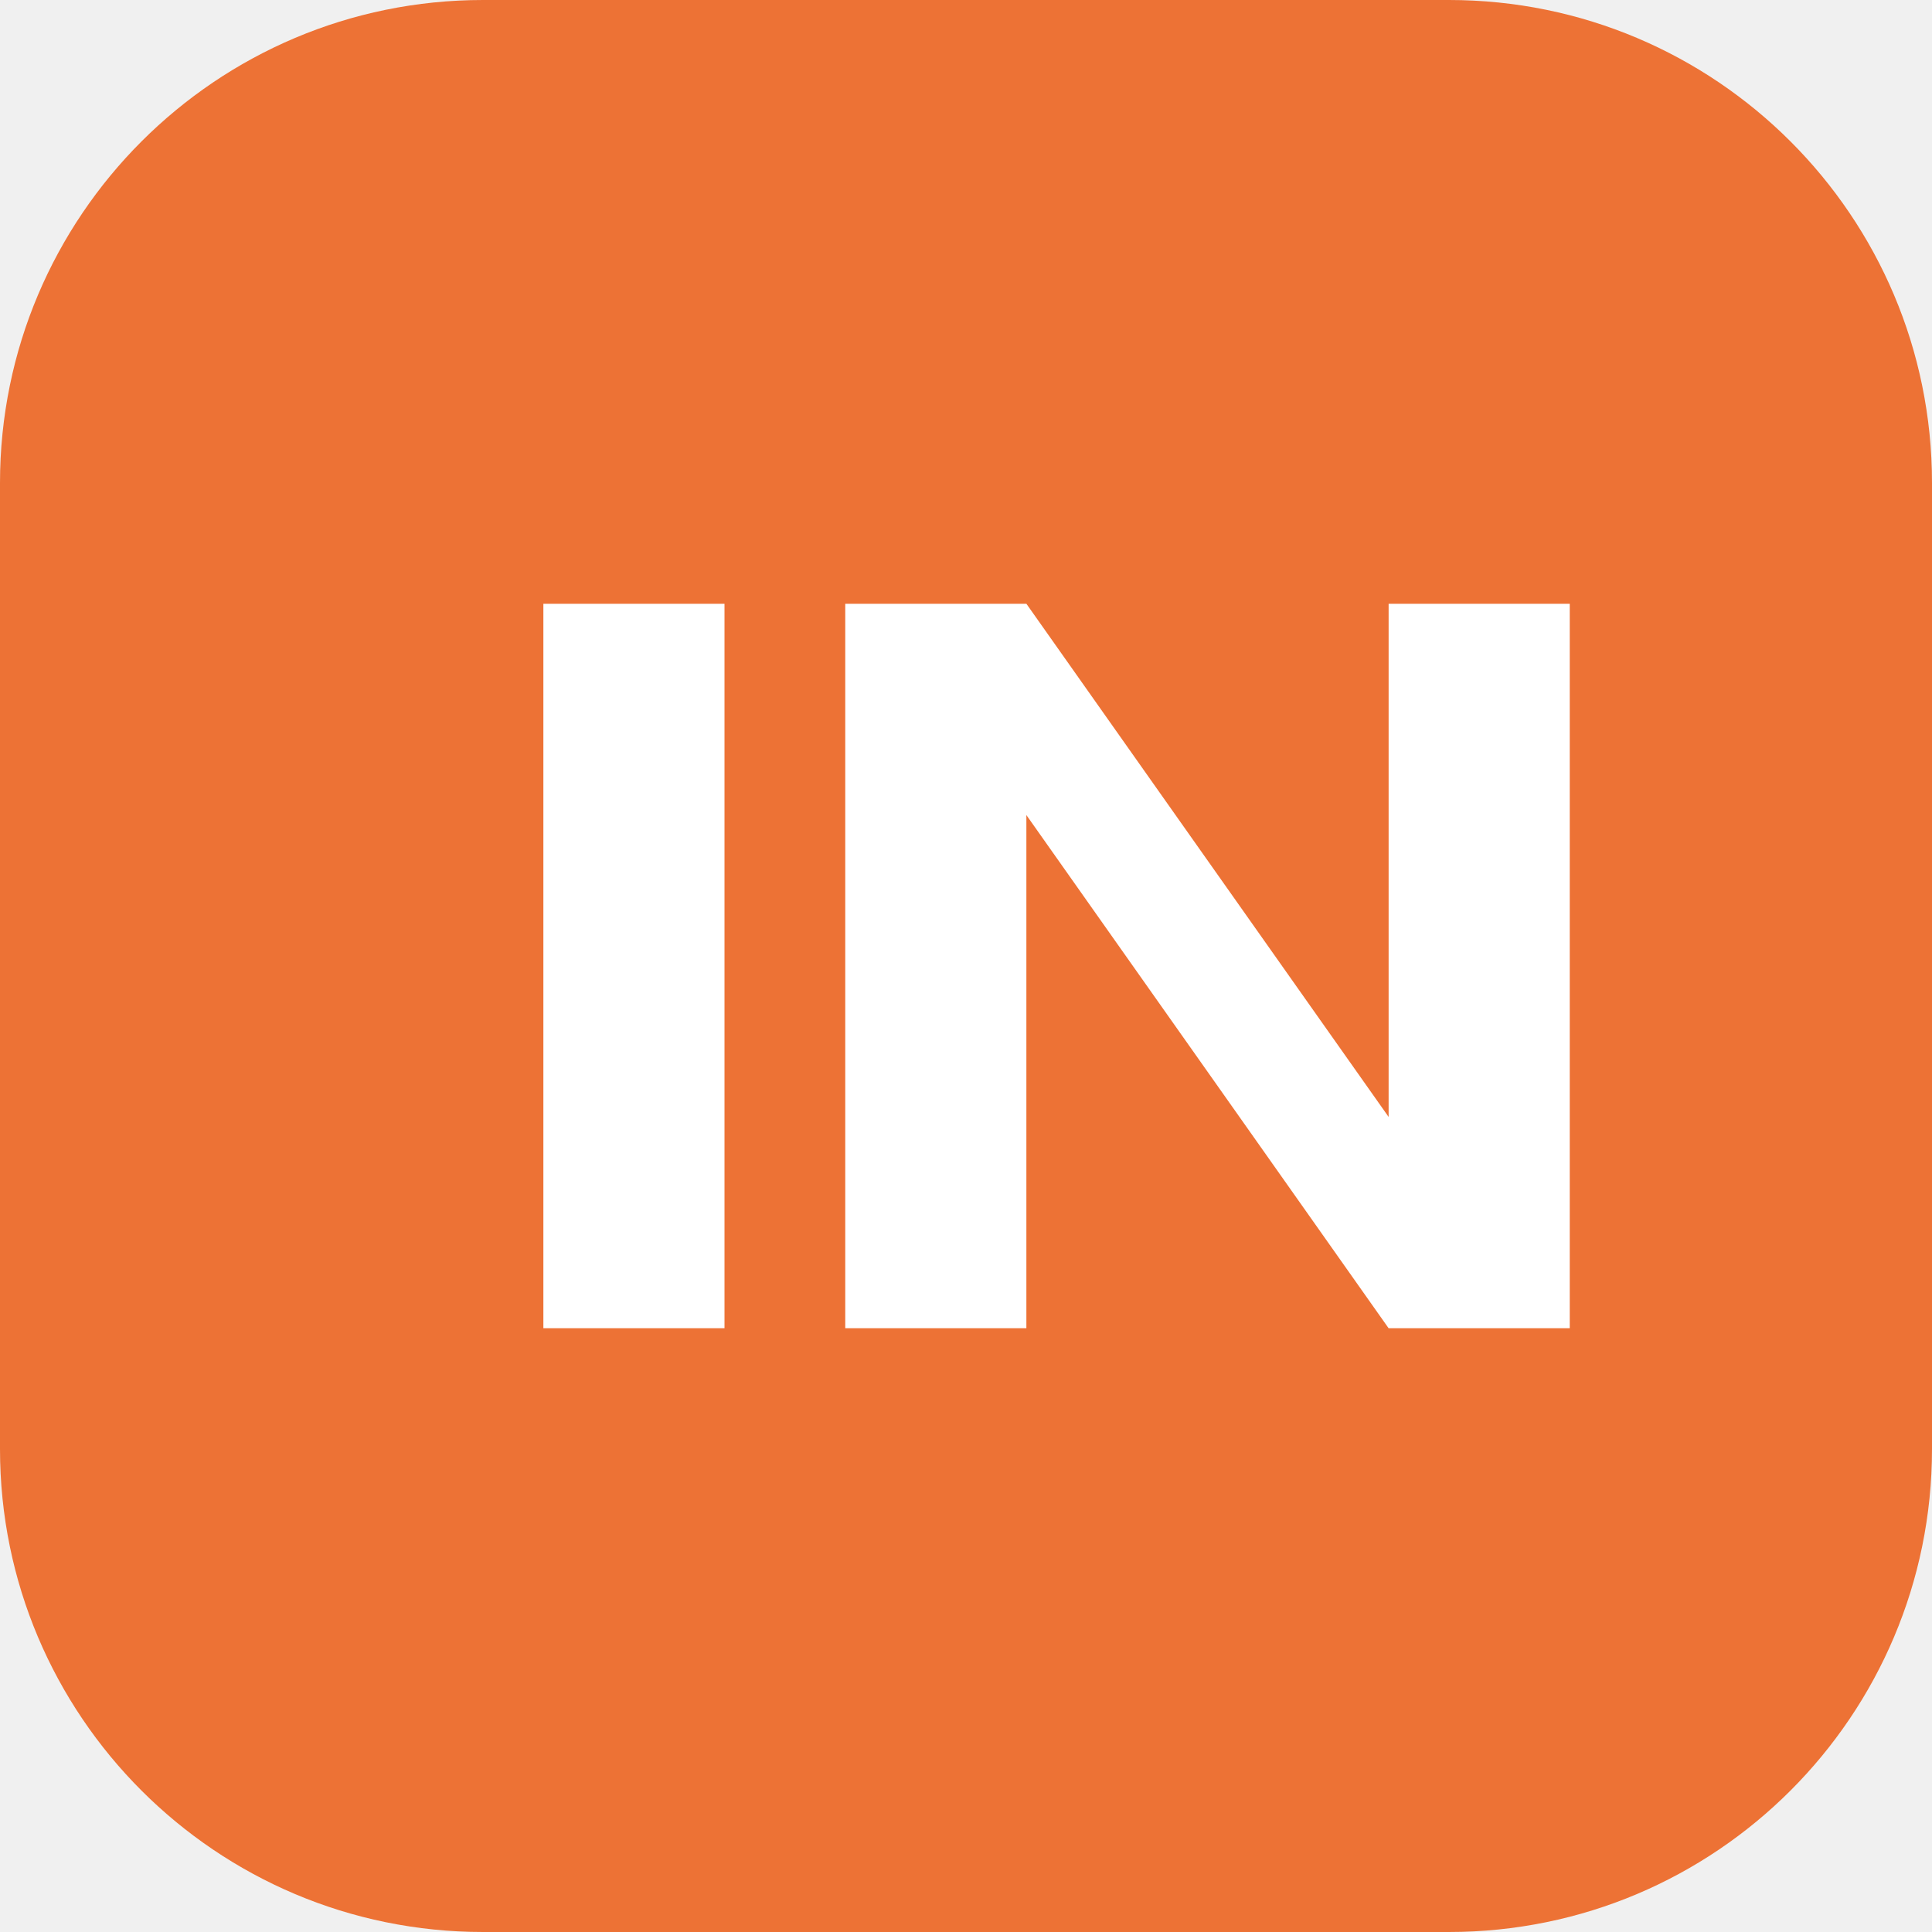
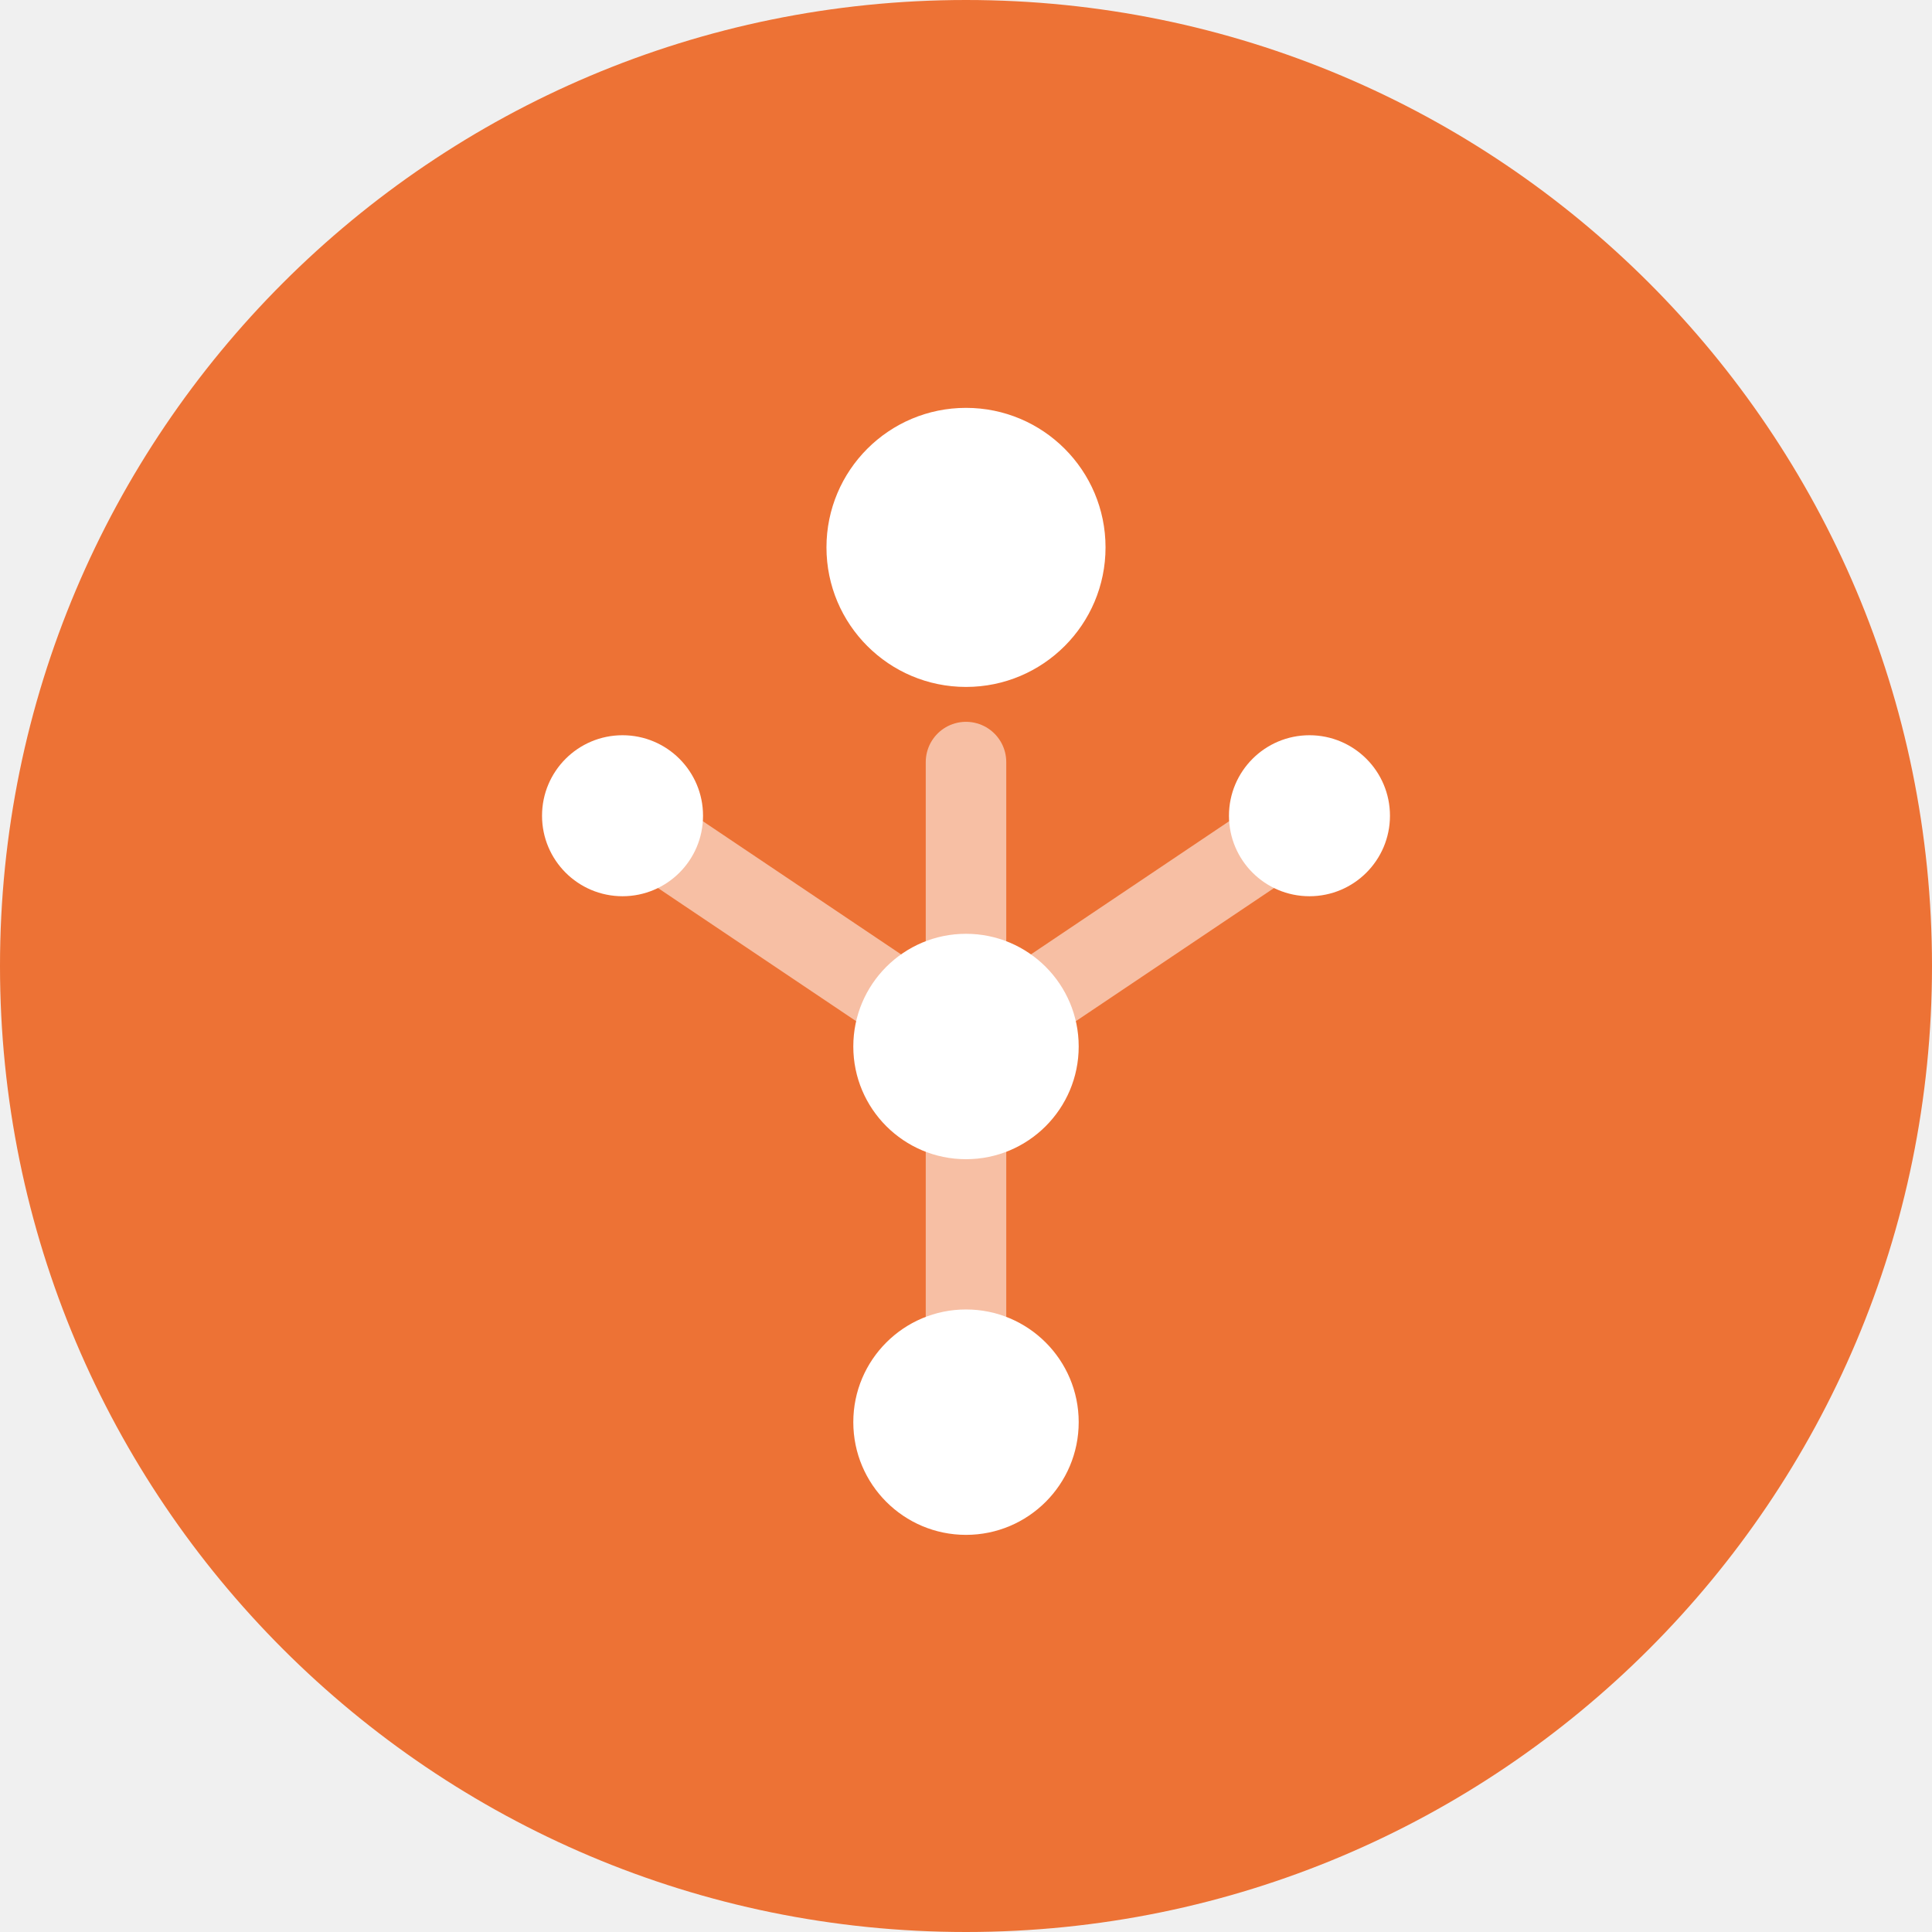
- <svg xmlns="http://www.w3.org/2000/svg" viewBox="0 0 32 32">
-   <rect width="32" height="32" rx="8" fill="#ed7235" />
-   <path d="M9 22V10h3v12zm5 0V10h3l6 8.5V10h3v12h-3l-6-8.5V22z" fill="#fff" />
+ <svg xmlns="http://www.w3.org/2000/svg" viewBox="0 0 36 36">
+   <circle cx="18" cy="18" r="18" fill="#ED7235" />
+   <path d="M18 14.2V26.5M18 19.5 11.6 15.2M18 19.5 24.4 15.2" stroke="#fff" stroke-opacity=".55" stroke-width="1.5" stroke-linecap="round" />
+   <circle cx="18" cy="10.2" r="2.6" fill="#fff" />
+   <circle cx="18" cy="19.5" r="2.1" fill="#fff" />
+   <circle cx="18" cy="26.5" r="2.1" fill="#fff" />
+   <circle cx="11.6" cy="15.2" r="1.5" fill="#fff" />
+   <circle cx="24.4" cy="15.2" r="1.5" fill="#fff" />
</svg>
